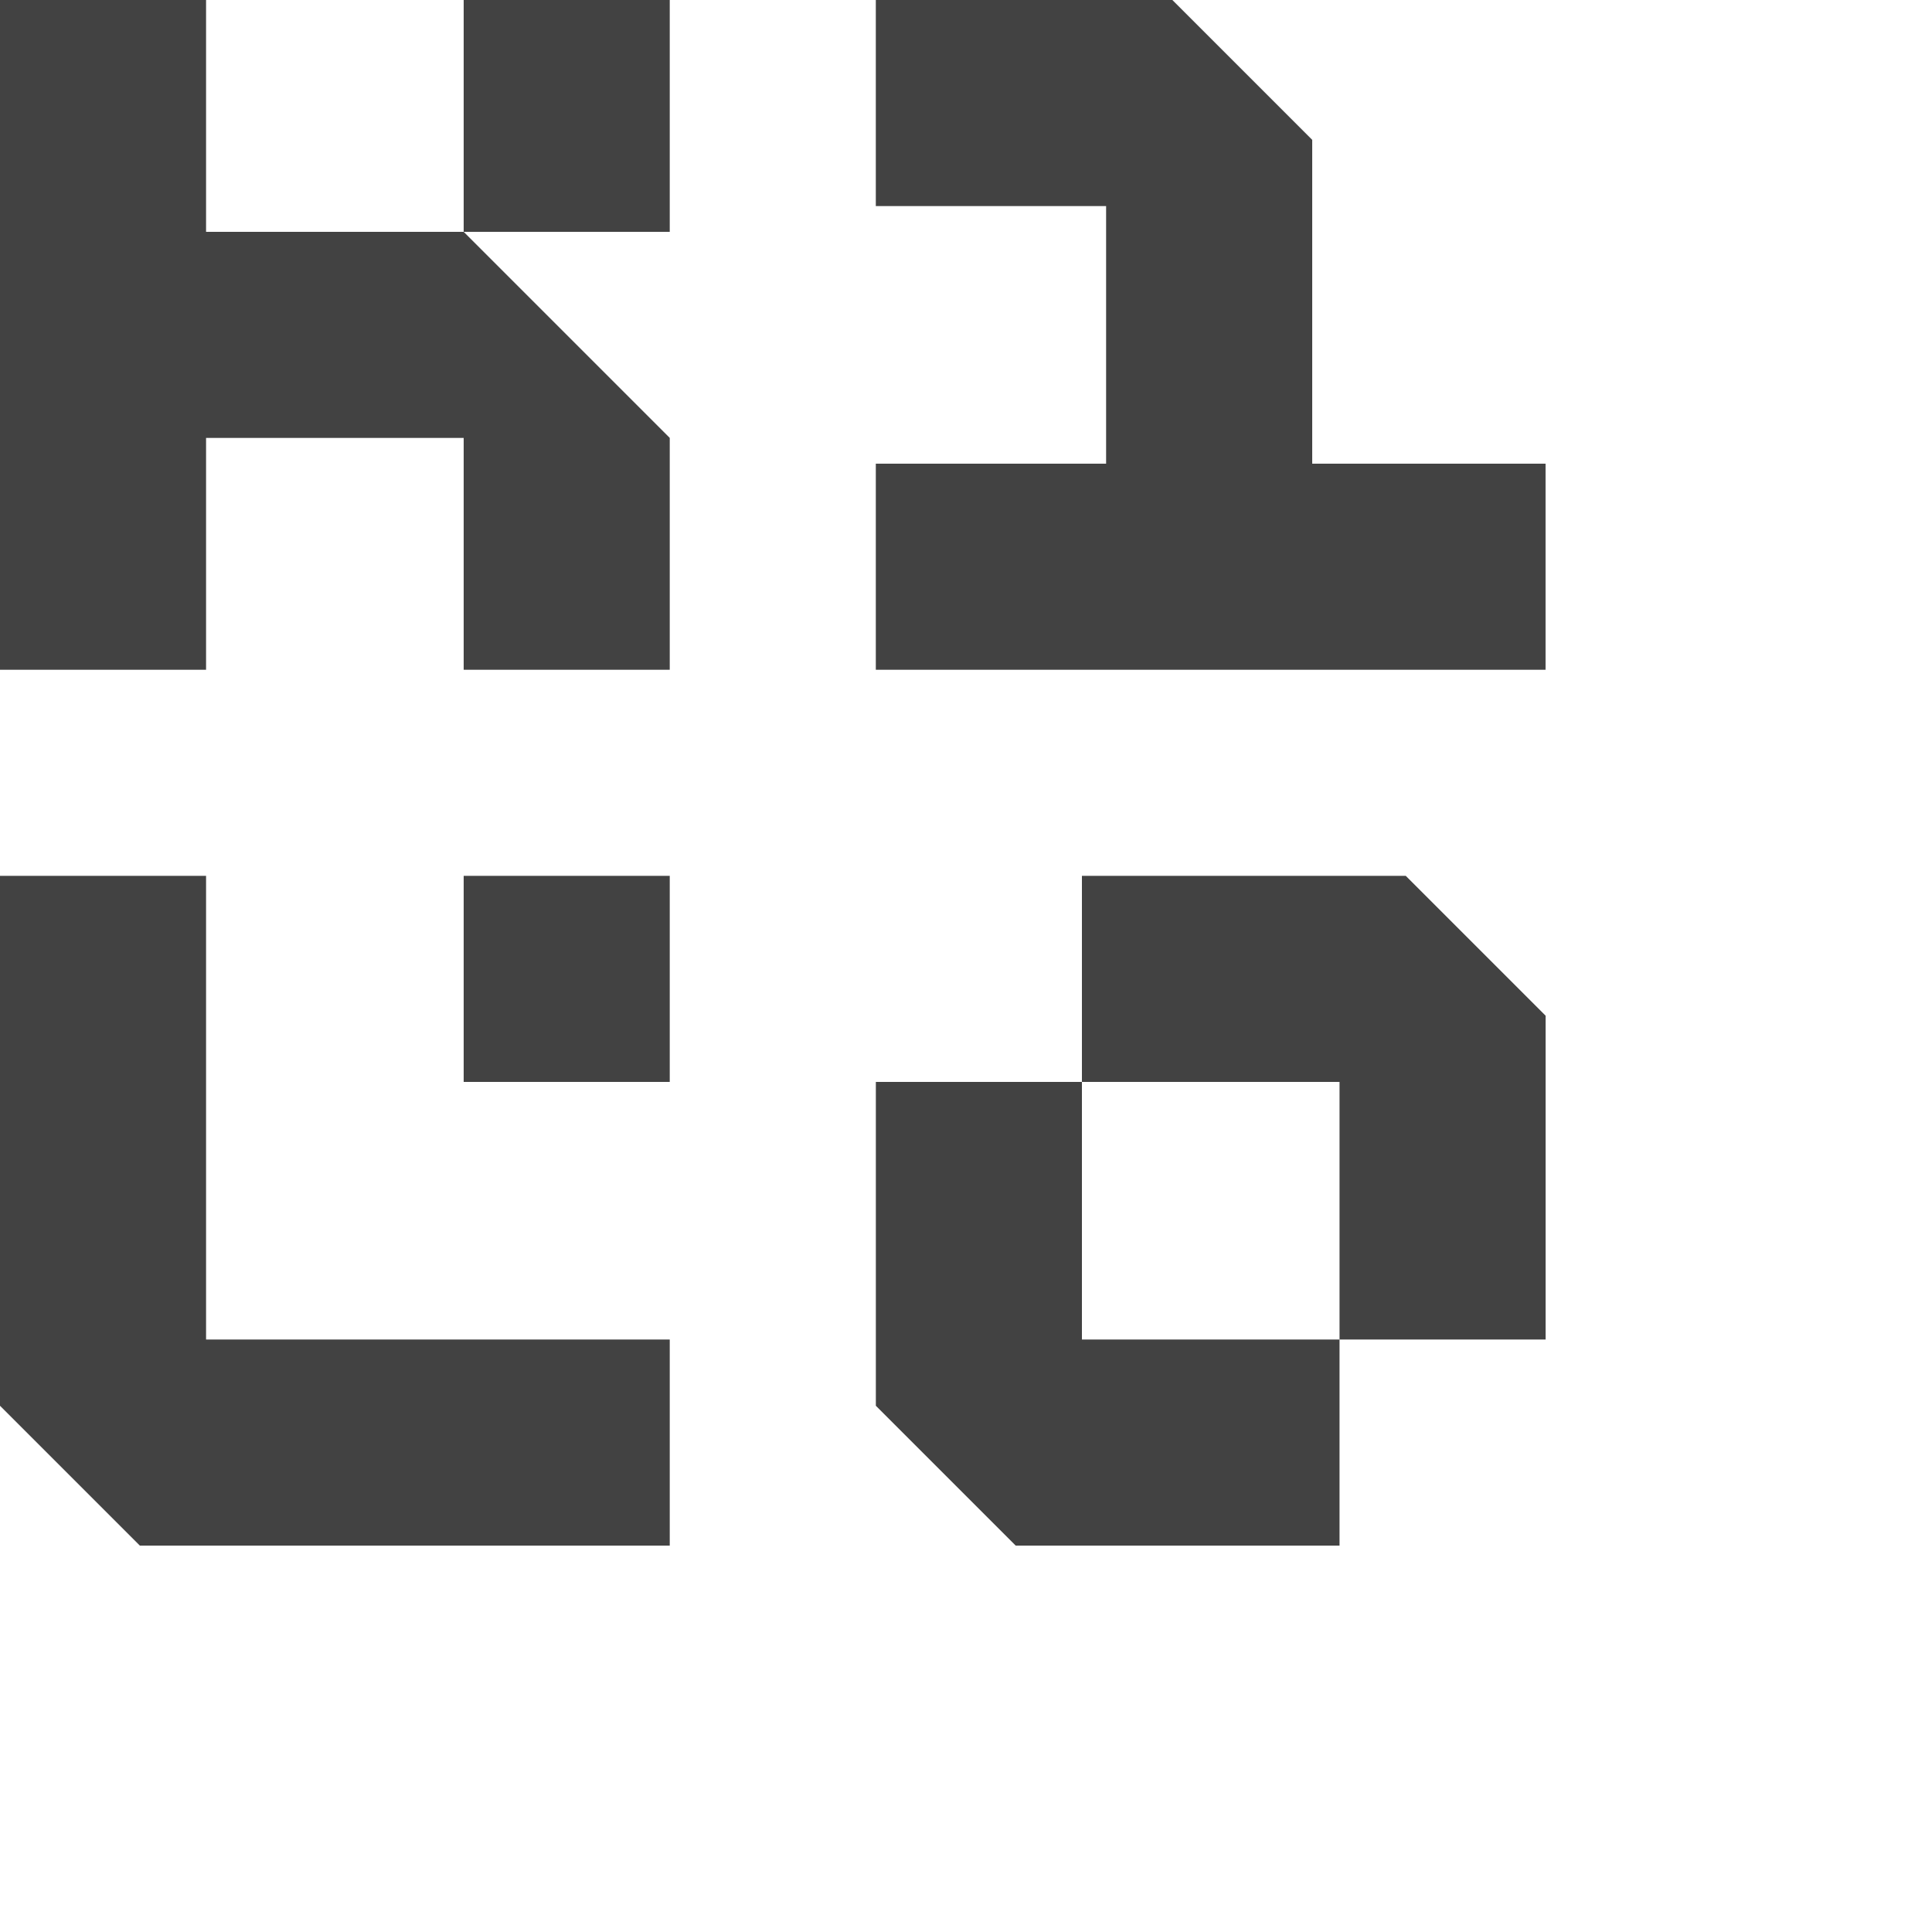
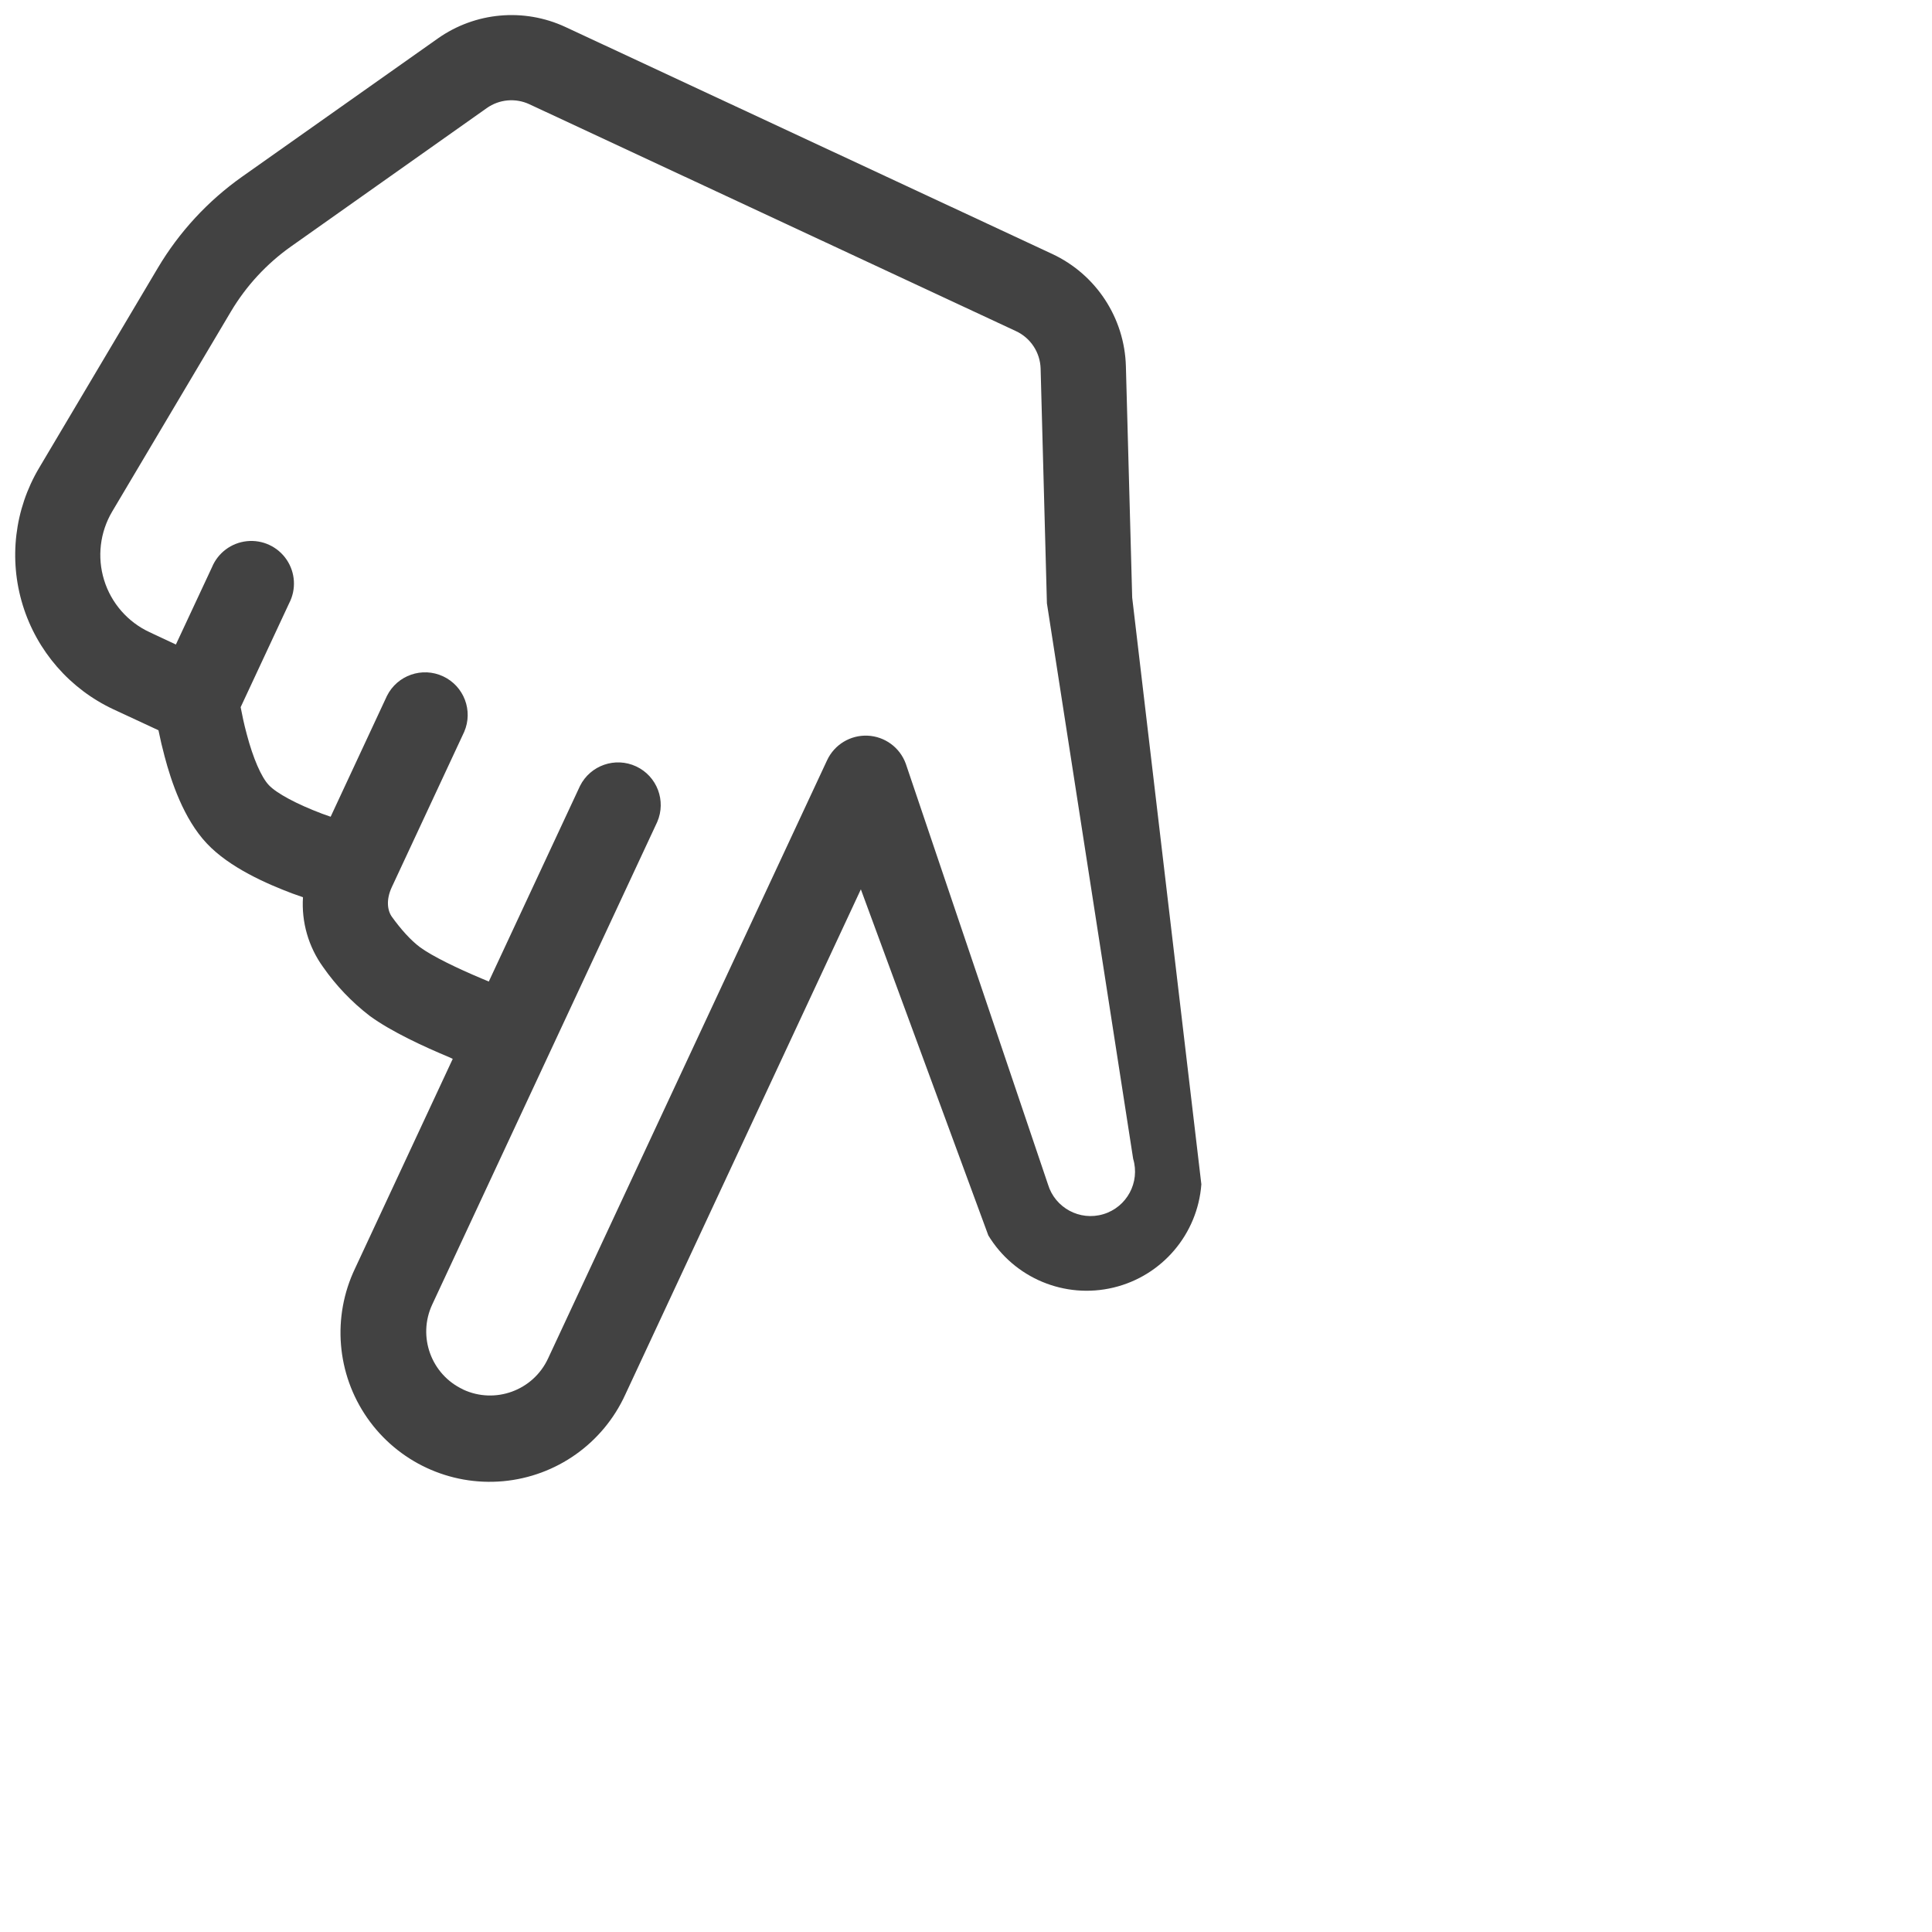
<svg xmlns="http://www.w3.org/2000/svg" id="Kilo_Code_Branding" version="1.1" viewBox="0 0 40 40">
  <g transform="scale(0.8)" transform-origin="center">
-     <path fill="#424242" d="M28,34.667h6.667v5.333h-8.381l-3.619-3.619v-8.381h5.333v6.667ZM40,26.286l-3.619-3.619h-8.381v5.333h6.667v6.667h5.333v-8.381ZM17.333,22.667h-5.333v5.333h5.333v-5.333ZM0,36.381l3.619,3.619h13.714v-5.333H5.333v-12H0v13.714ZM33.96,12V3.619L30.341-0h-7.675v5.333h5.96v6.667h-5.96v5.333h17.333v-5.333h-6.04ZM5.333,0H0v17.333h5.333v-6h6.667v6h5.333v-6l-5.333-5.333h-6.667V0ZM17.333,0h-5.333v6h5.333V0Z" />
+     <path fill="#424242" d="m 11.986 35.959 a 1.654 1.654 90 0 1 -0.8 -2.198 l 5.823 -12.489 a 1.103 1.103 90 0 0 -1.998 -0.933 l -2.361 5.063 l -0.174 -0.073 c -0.646 -0.271 -1.281 -0.578 -1.605 -0.814 c -0.243 -0.181 -0.498 -0.468 -0.725 -0.783 c -0.115 -0.154 -0.163 -0.432 -0.009 -0.767 l 1.876 -4.024 a 1.103 1.103 90 0 0 -1.998 -0.933 l -1.458 3.129 l -0.223 -0.079 c -0.653 -0.247 -1.175 -0.525 -1.376 -0.739 c -0.194 -0.203 -0.408 -0.695 -0.571 -1.314 c -0.073 -0.267 -0.123 -0.518 -0.159 -0.703 l 1.255 -2.69 a 1.103 1.103 90 1 0 -1.998 -0.93 l -0.933 1.998 l -0.683 -0.32 a 2.205 2.205 90 0 1 -0.964 -3.124 l 3.071 -5.173 a 5.513 5.513 90 0 1 1.557 -1.685 l 5.065 -3.581 a 1.103 1.103 90 0 1 1.103 -0.099 l 12.593 5.872 a 1.103 1.103 90 0 1 0.637 0.968 l 0.163 6.075 l 2.232 14.377 a 1.14 1.14 90 0 1 -2.205 0.661 l -3.68 -10.888 a 1.103 1.103 90 0 0 -2.035 -0.09 l -7.224 15.488 a 1.654 1.654 90 0 1 -2.196 0.8 m -0.269 -8.558 l -2.529 5.426 a 3.859 3.859 90 1 0 6.994 3.263 l 6.097 -13.076 l 3.299 8.957 a 2.977 2.977 90 0 0 5.513 -1.323 l -1.79 -15.184 l -0.163 -5.987 a 3.308 3.308 90 0 0 -1.909 -2.908 l -12.595 -5.872 a 3.308 3.308 90 0 0 -3.305 0.298 l -5.063 3.576 a 7.718 7.718 90 0 0 -2.183 2.364 l -3.071 5.173 a 4.41 4.41 90 0 0 1.927 6.249 l 1.162 0.54 a 11.025 11.025 90 0 0 0.159 0.677 c 0.168 0.637 0.489 1.612 1.091 2.251 c 0.591 0.631 1.568 1.052 2.214 1.296 l 0.276 0.097 a 2.778 2.778 90 0 0 0.52 1.806 a 5.733 5.733 90 0 0 1.206 1.264 c 0.562 0.412 1.422 0.805 2.055 1.069 z" />
  </g>
</svg>
